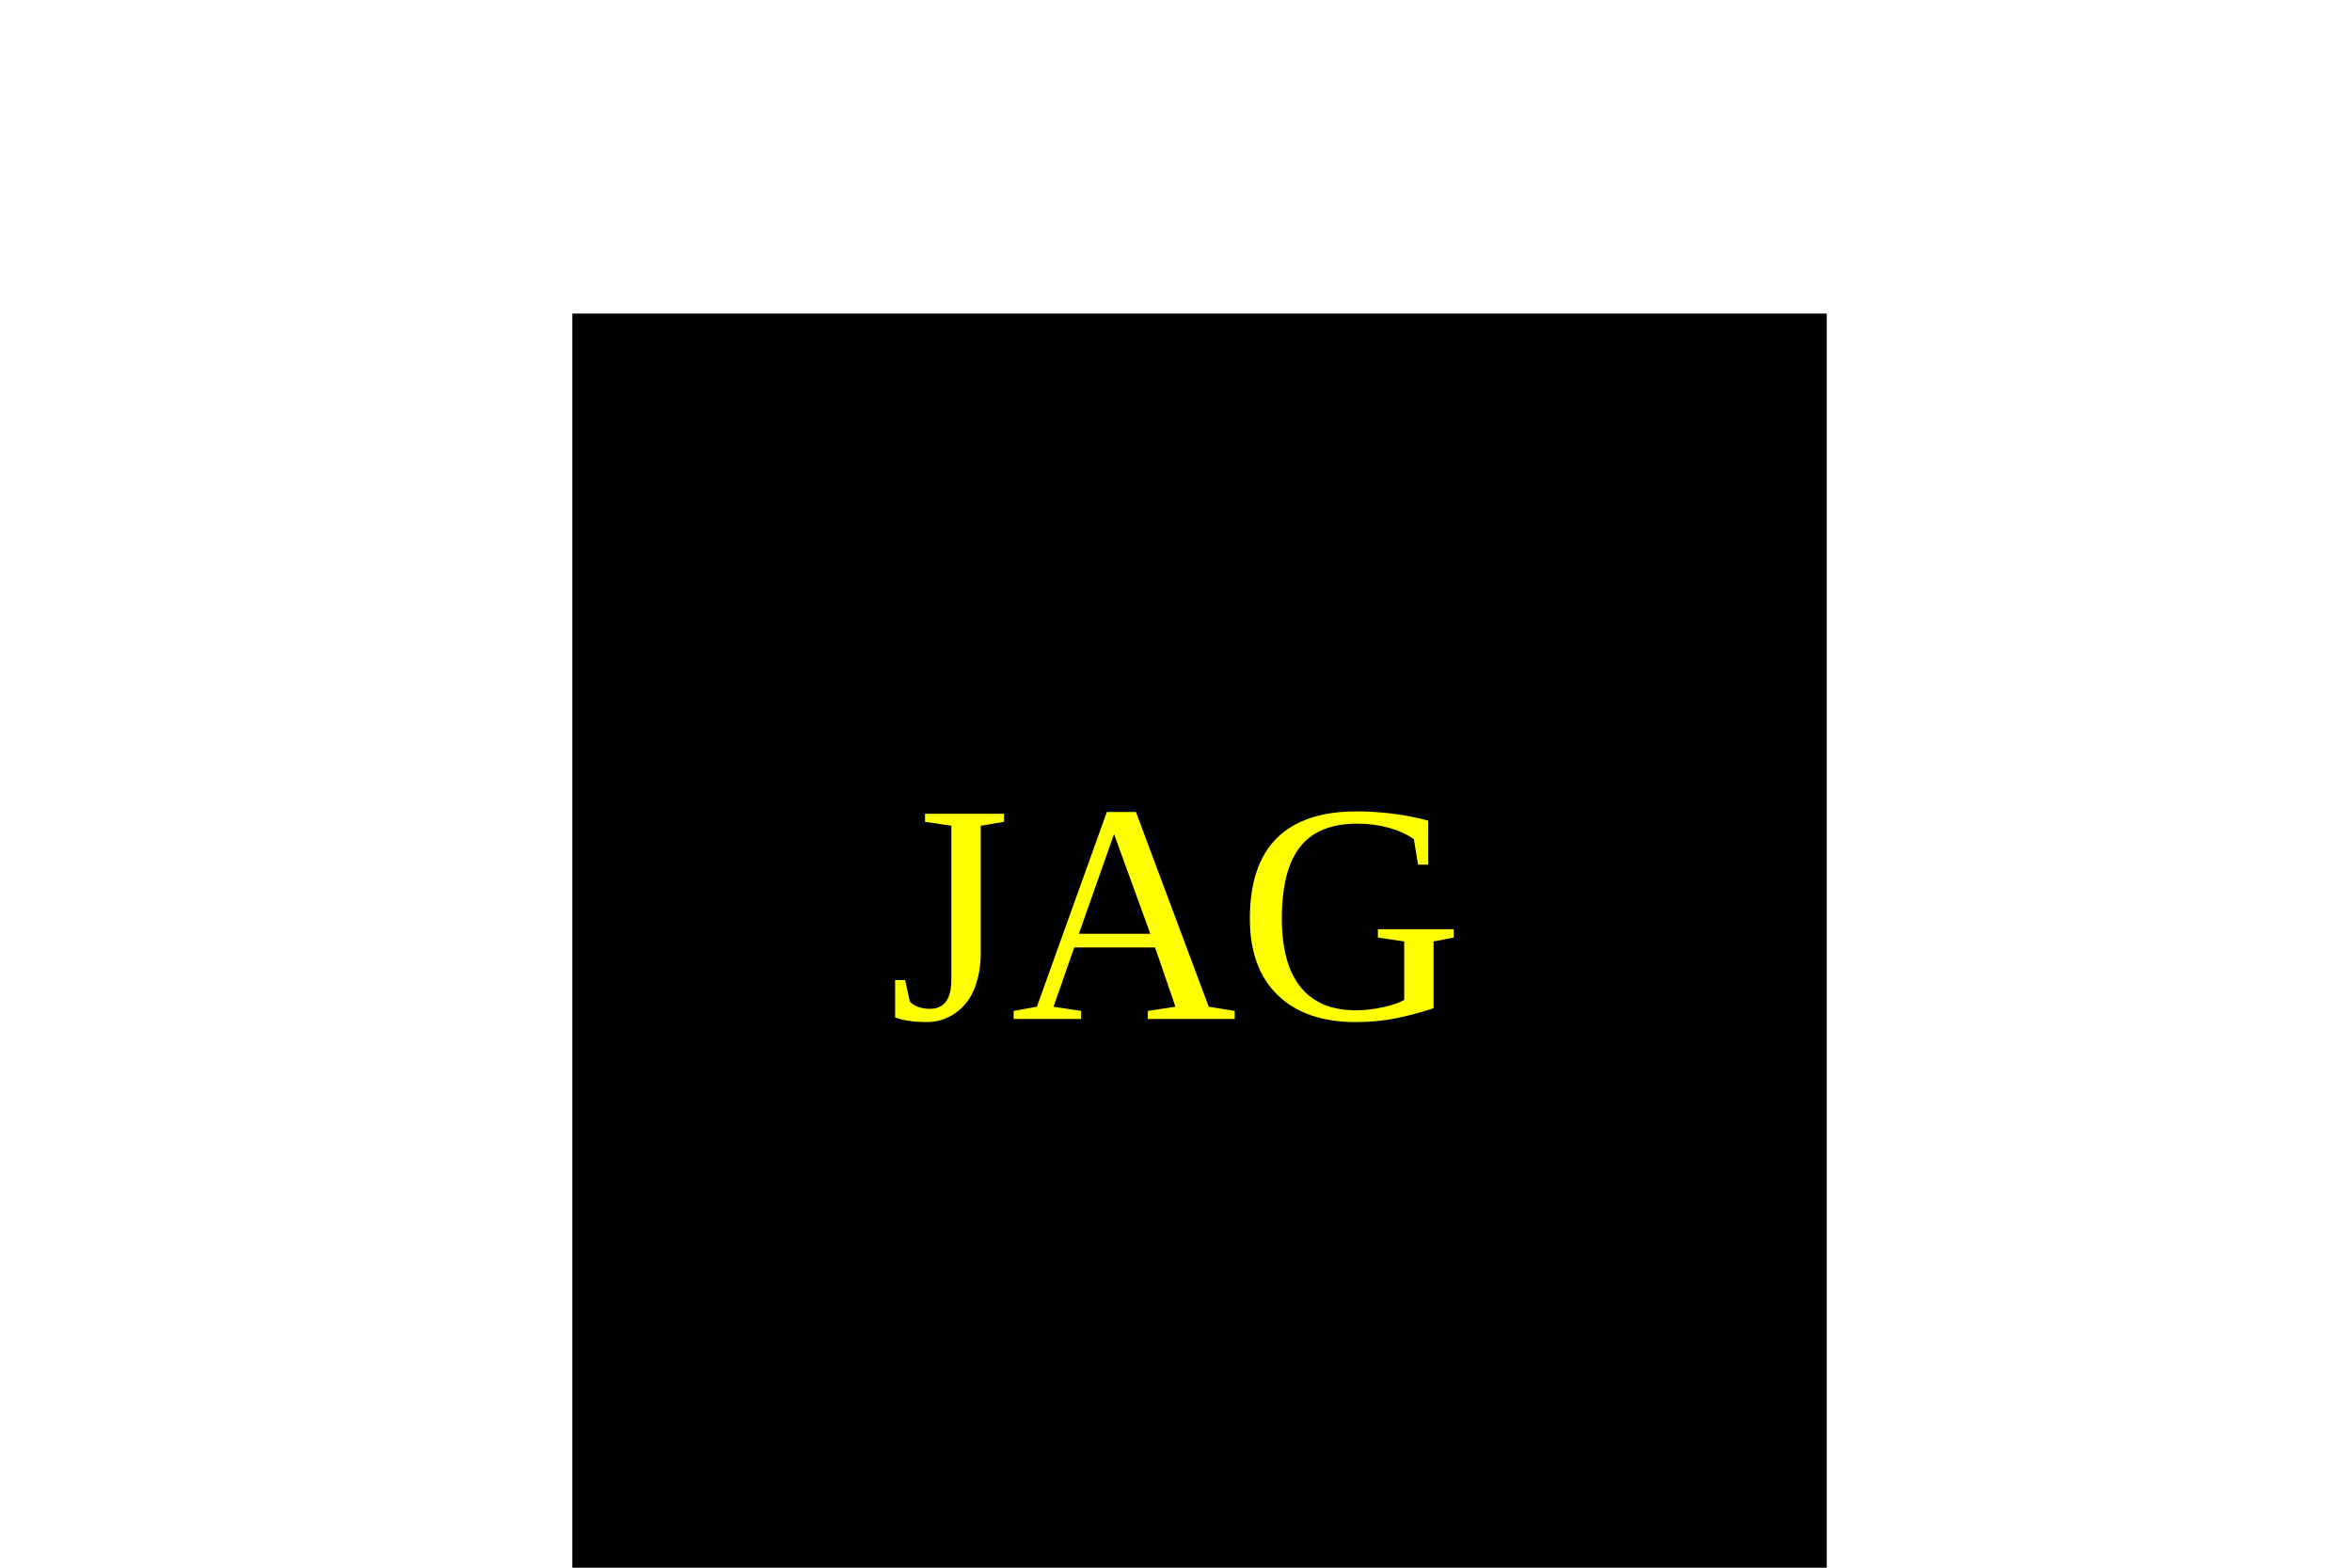
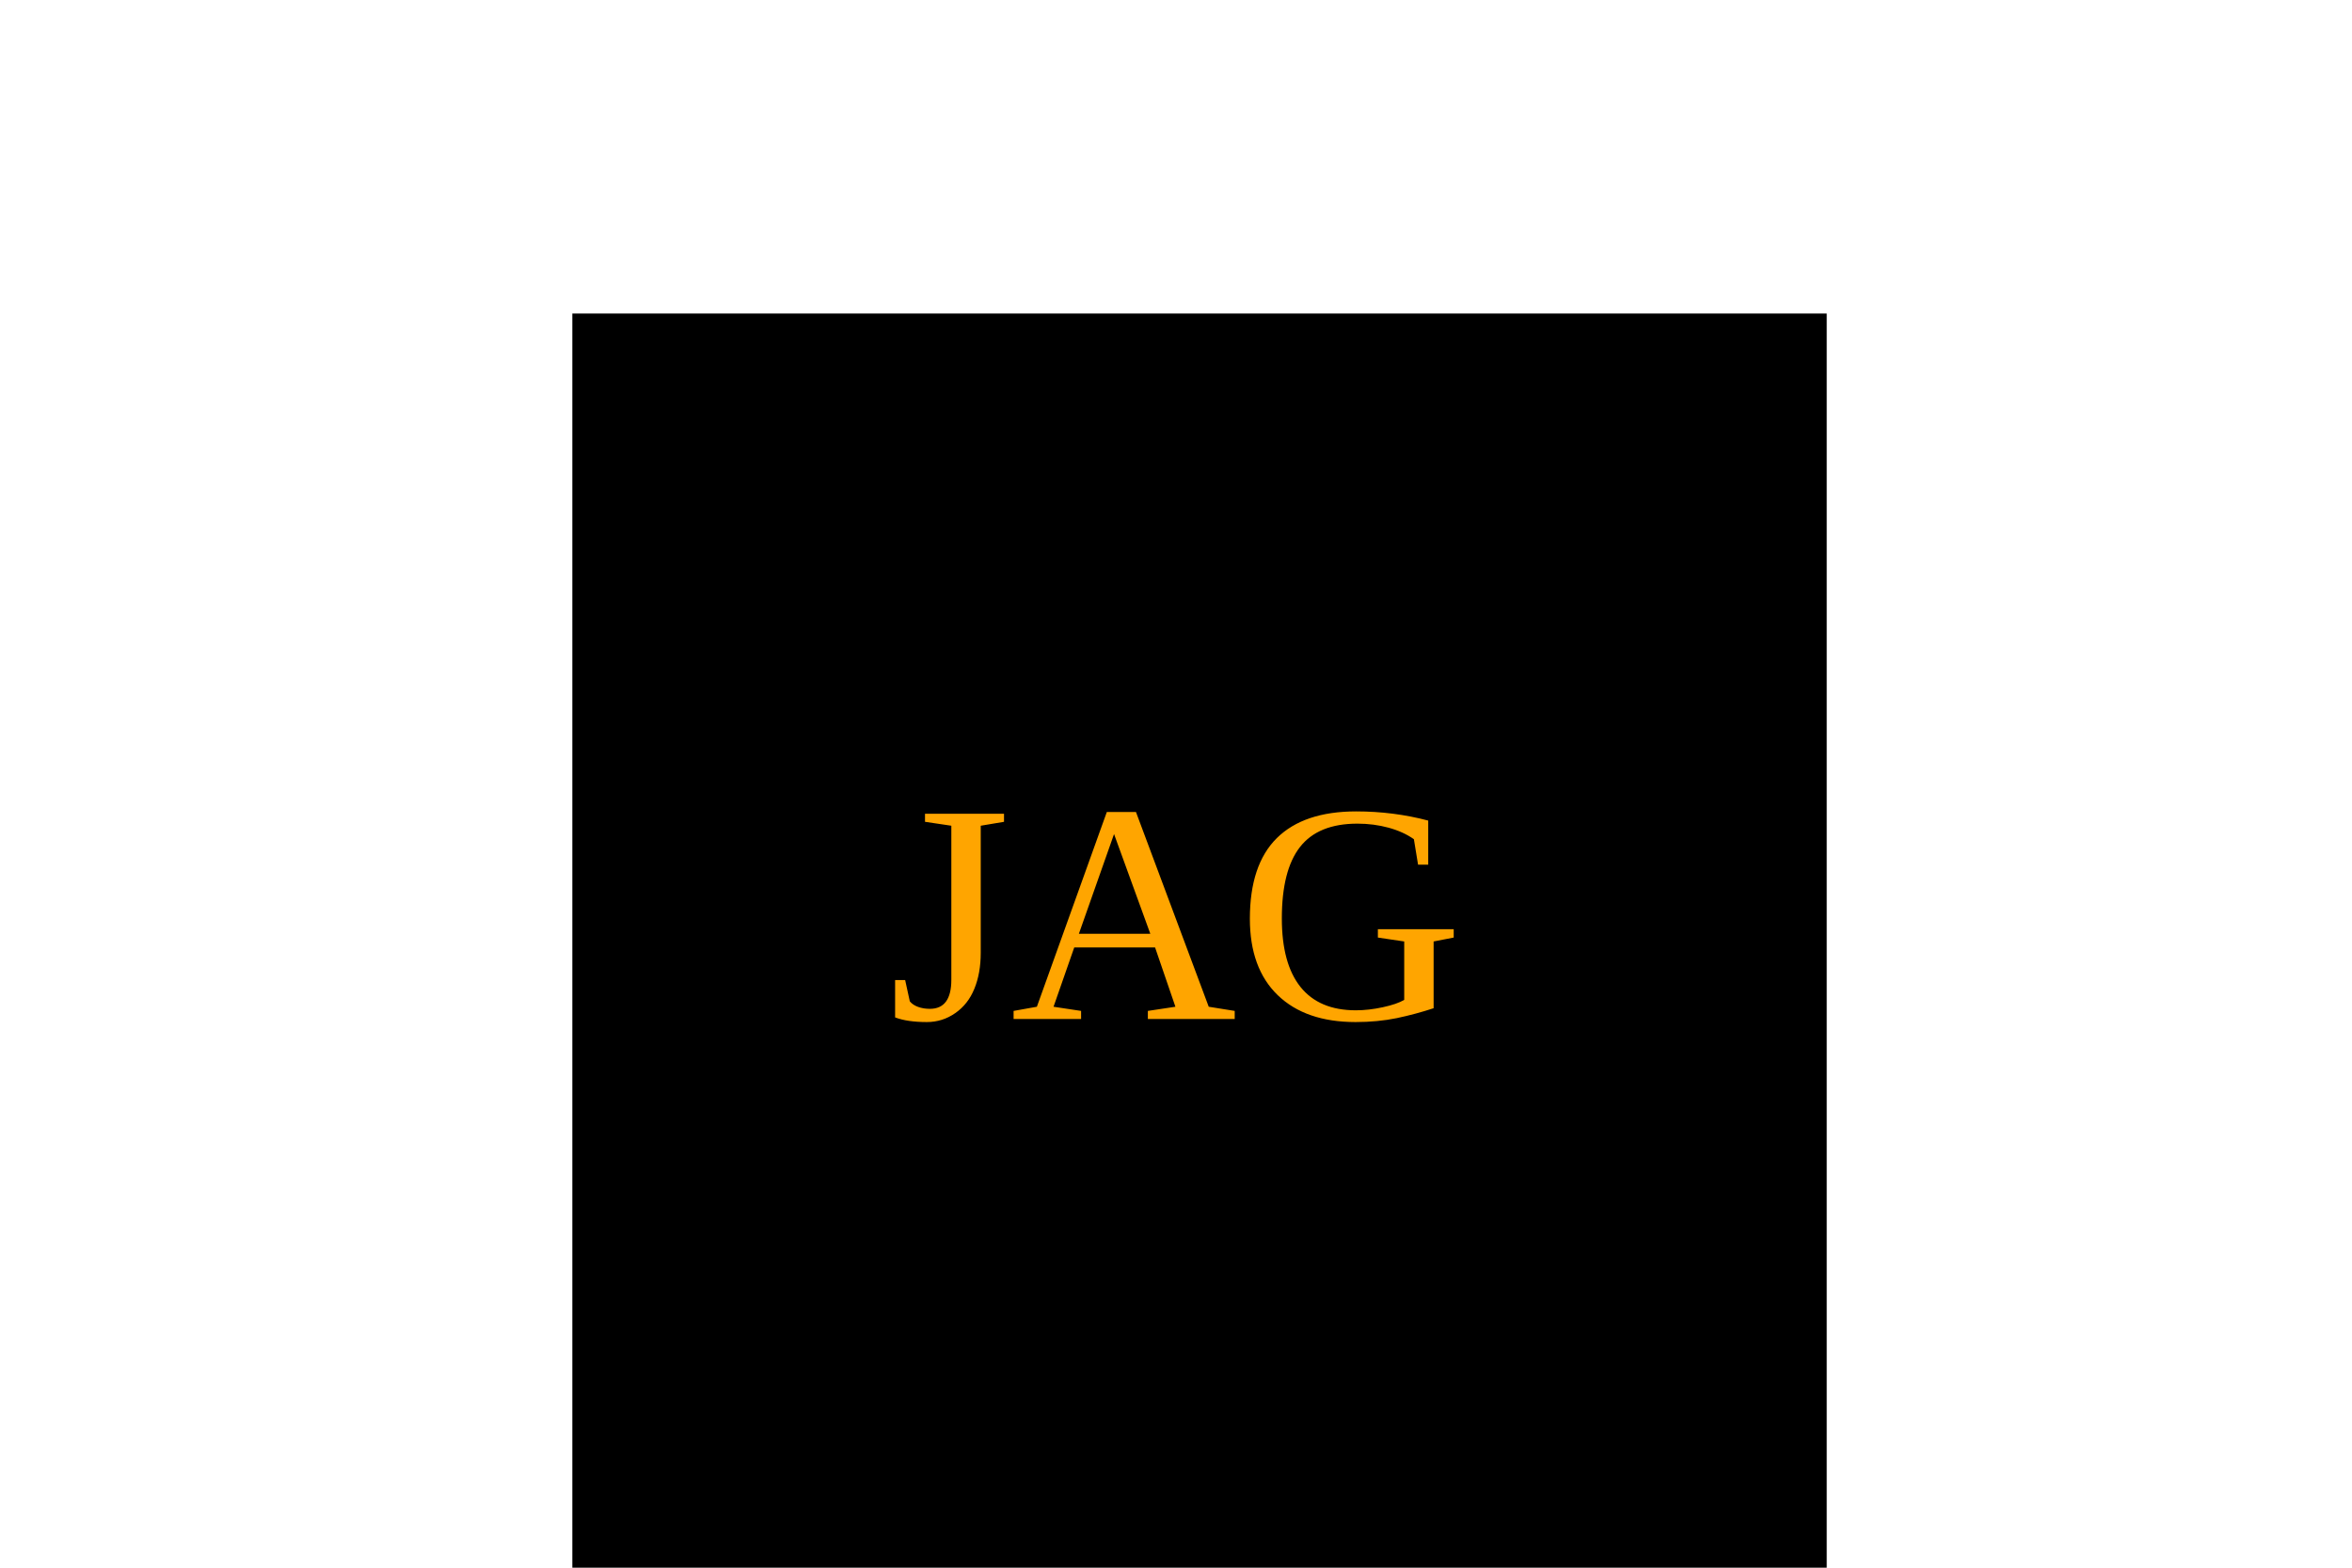
<svg xmlns="http://www.w3.org/2000/svg" version="1.1" width="300" height="200">
  <g>
    <rect x="73" y="40" width="160" height="160" text-anchor="middle" fill="Black" />
-     <text x="150" y="130" text-anchor="middle" font-size="40" fill="Yellow">JAG</text>
+     <text x="150" y="130" text-anchor="middle" font-size="40" fill="Orange">JAG</text>
  </g>
</svg>
